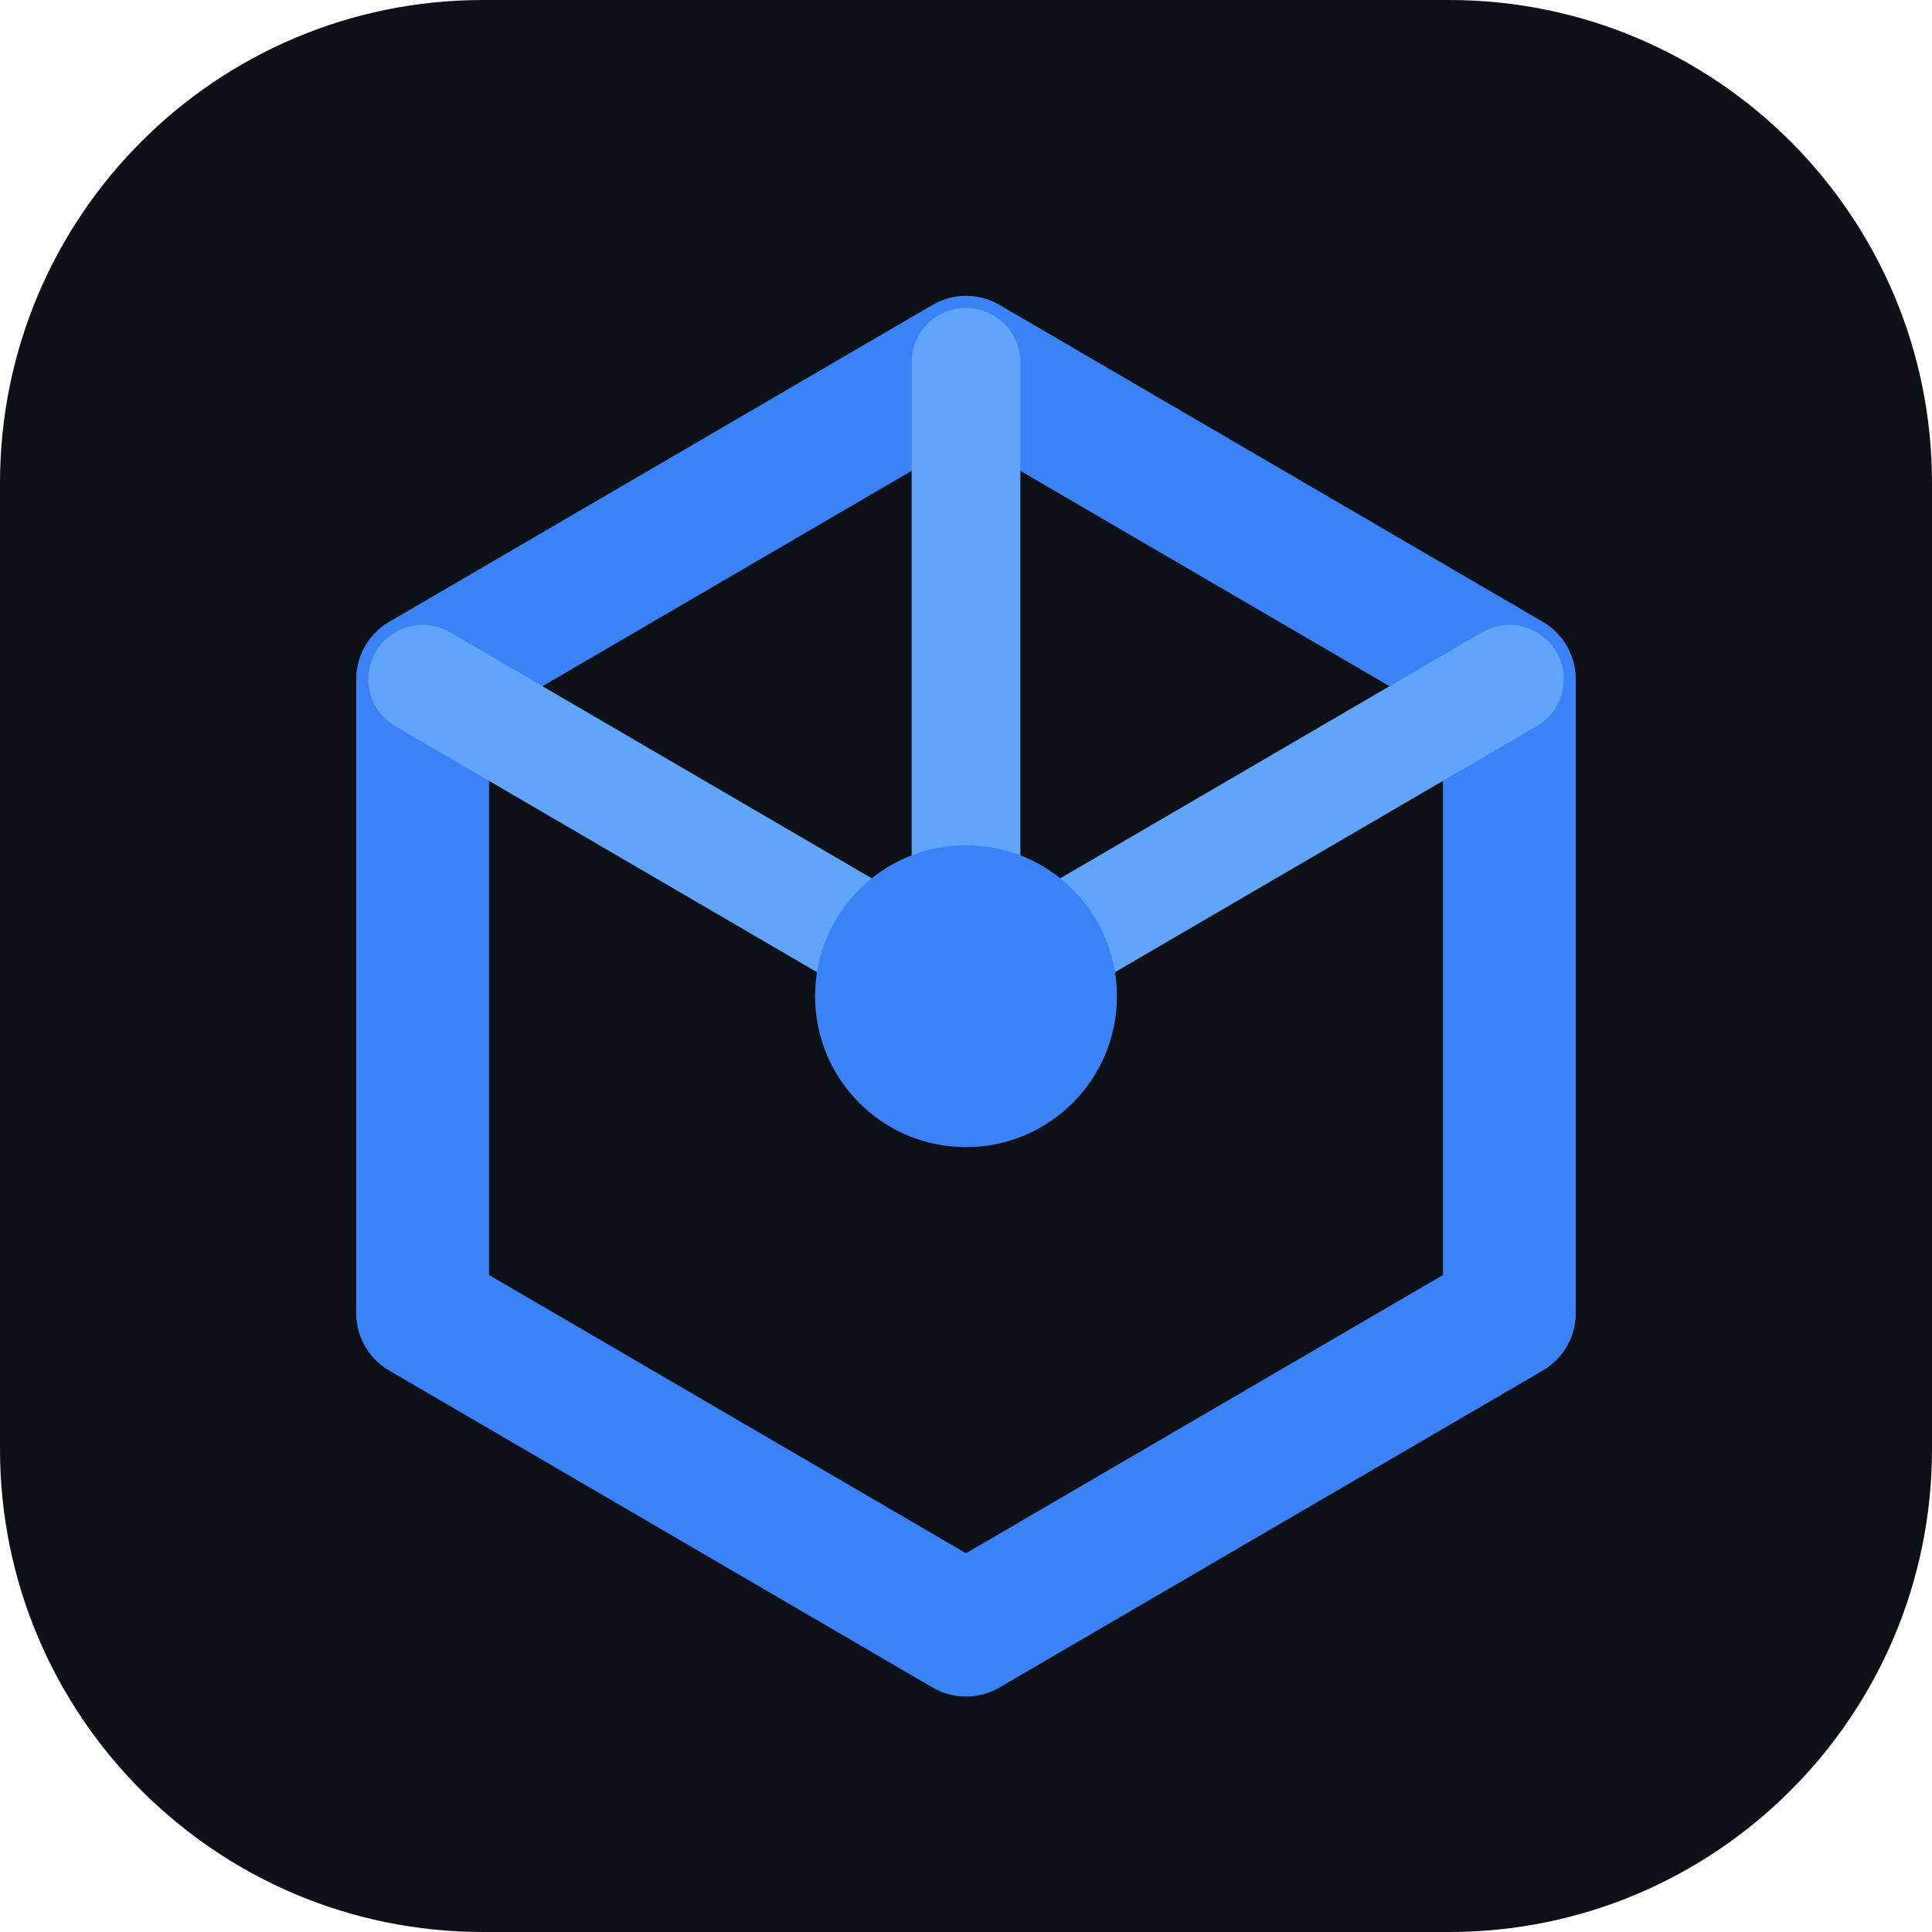
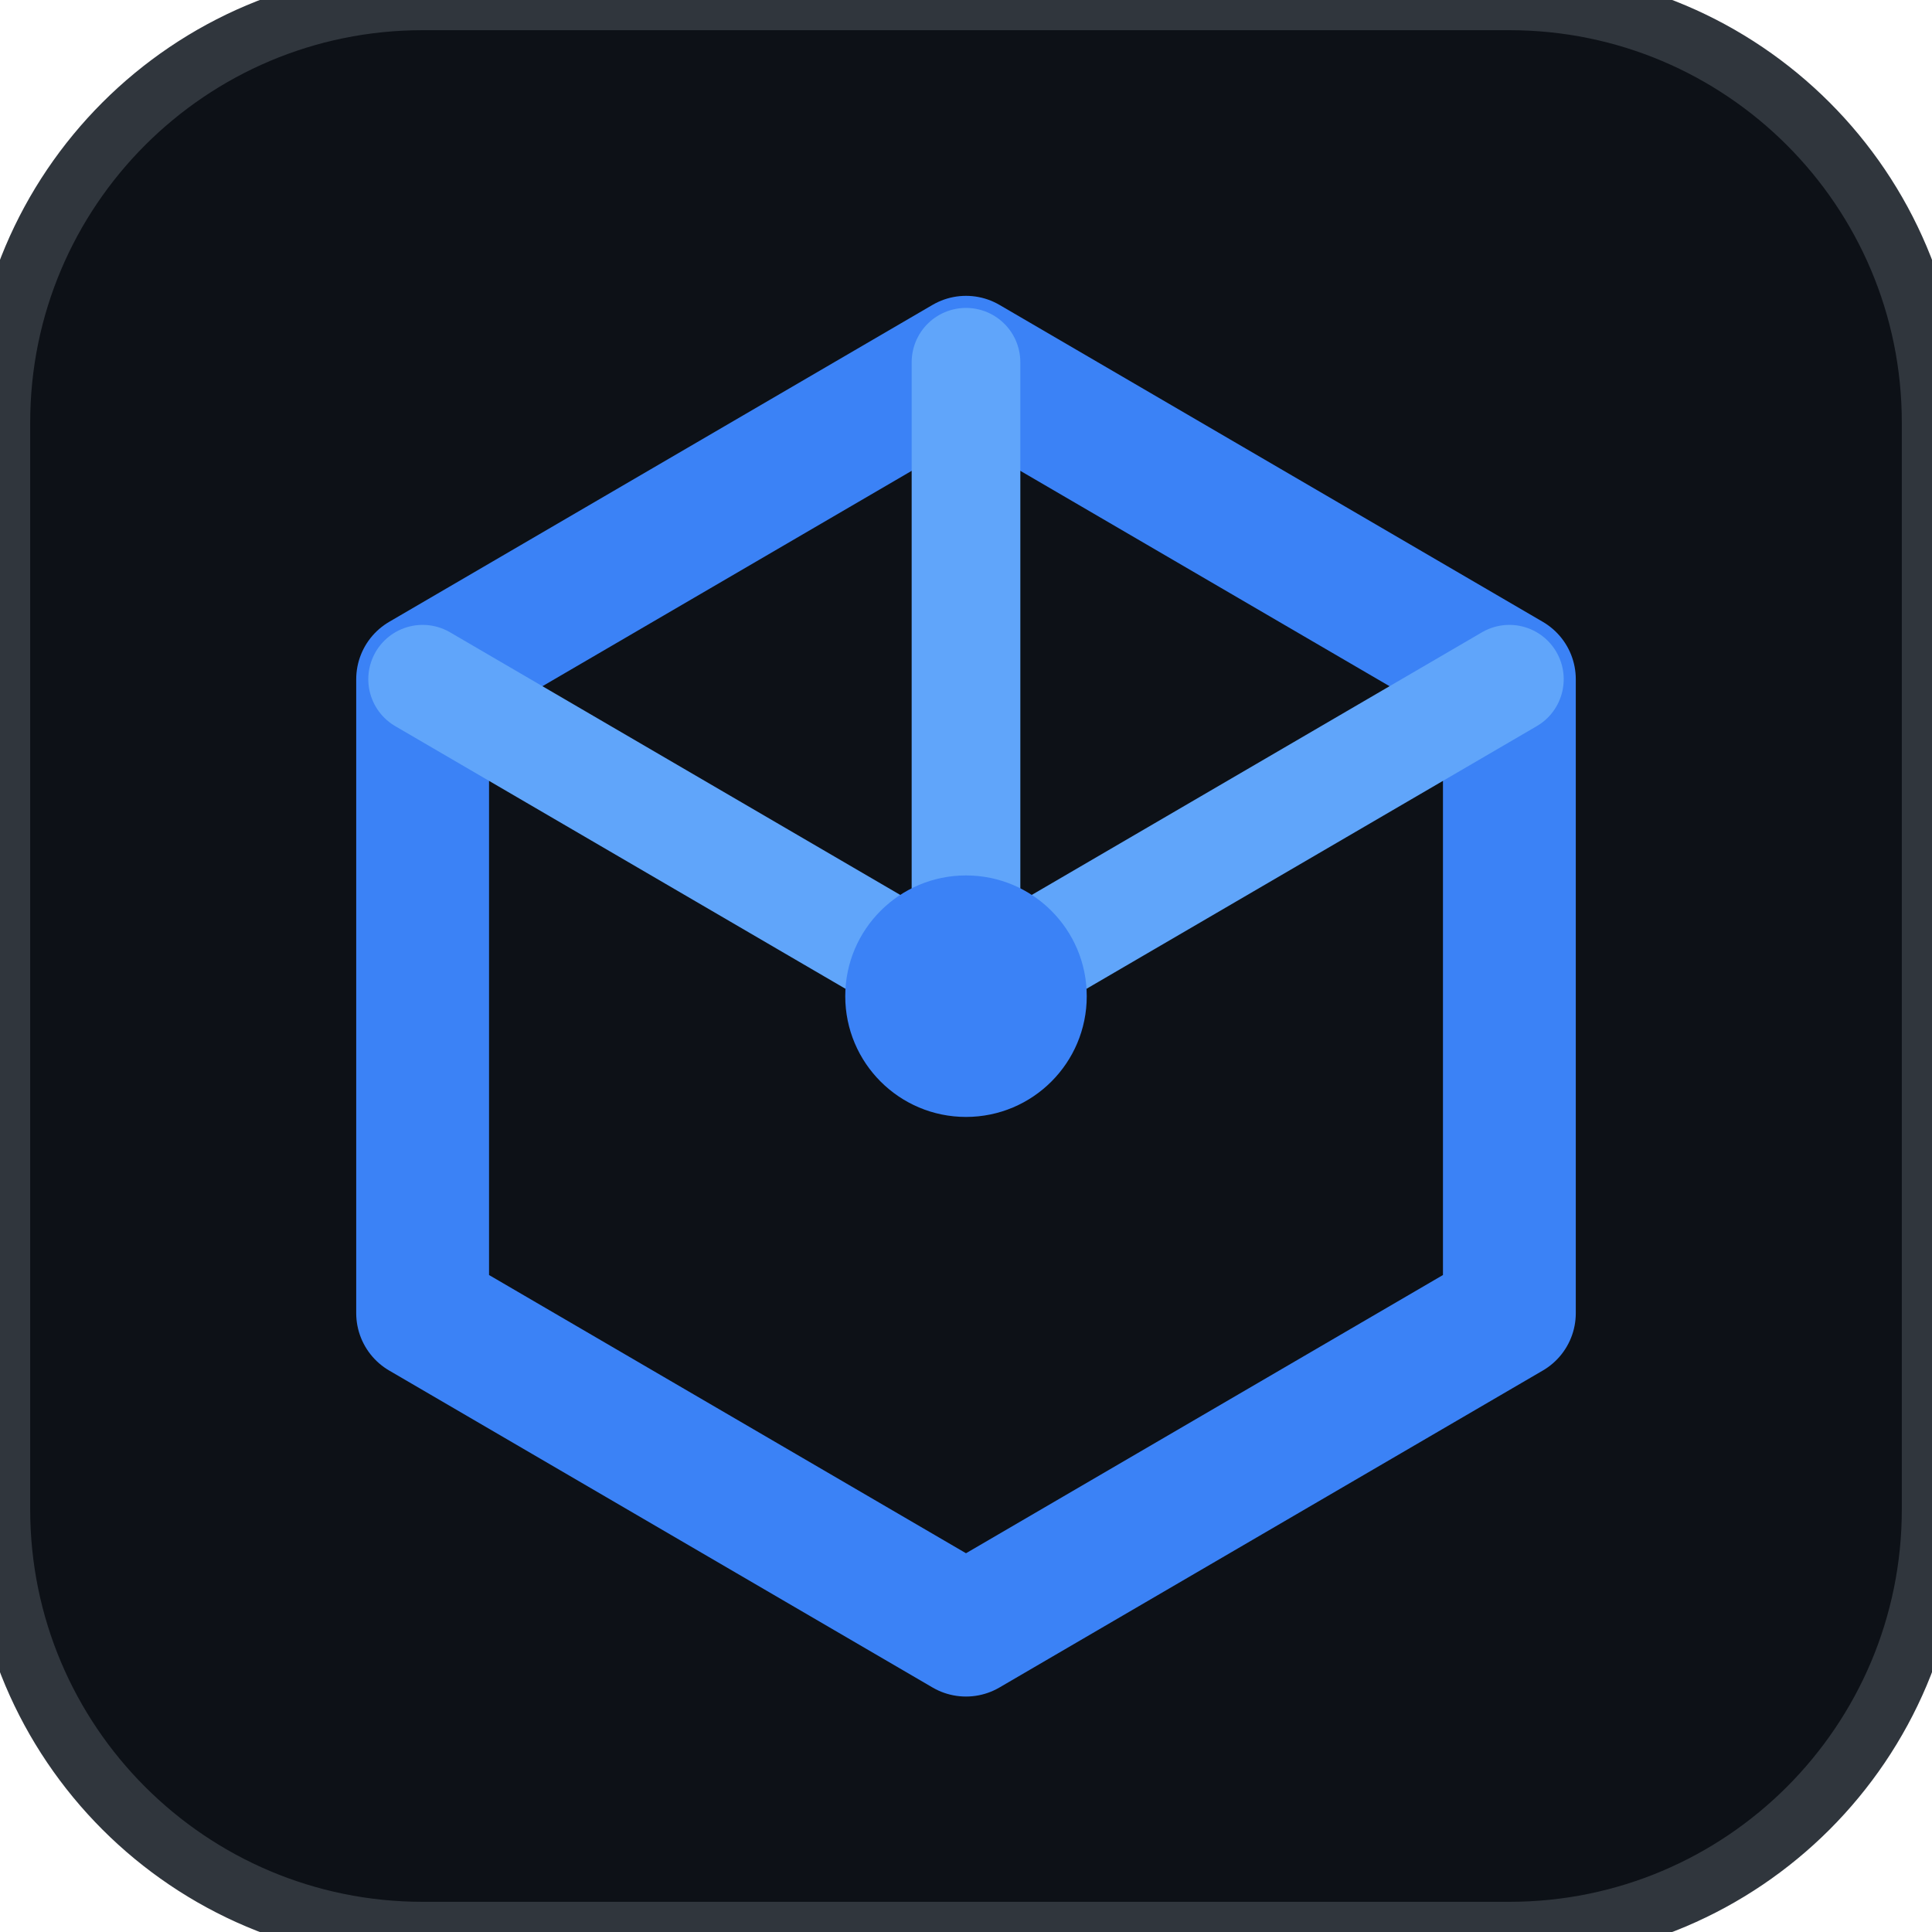
<svg xmlns="http://www.w3.org/2000/svg" viewBox="0 0 32 32" fill="none">
-   <rect width="32" height="32" rx="8" fill="#0D1117" />
+   <rect width="32" height="32" rx="7" fill="#0D1117" stroke="#30363D" stroke-width="1" />
  <path d="M16 6L25 11.25V21.75L16 27L7 21.75V11.25L16 6Z" stroke="#3B82F6" stroke-width="2.2" stroke-linejoin="round" />
  <path d="M16 6V16.5M16 16.5L25 11.25M16 16.5L7 11.25" stroke="#60A5FA" stroke-width="1.8" stroke-linecap="round" stroke-linejoin="round" />
-   <circle cx="16" cy="16.5" r="2.5" fill="#3B82F6" />
+   <circle cx="16" cy="16.5" r="2" fill="#3B82F6" />
</svg>
